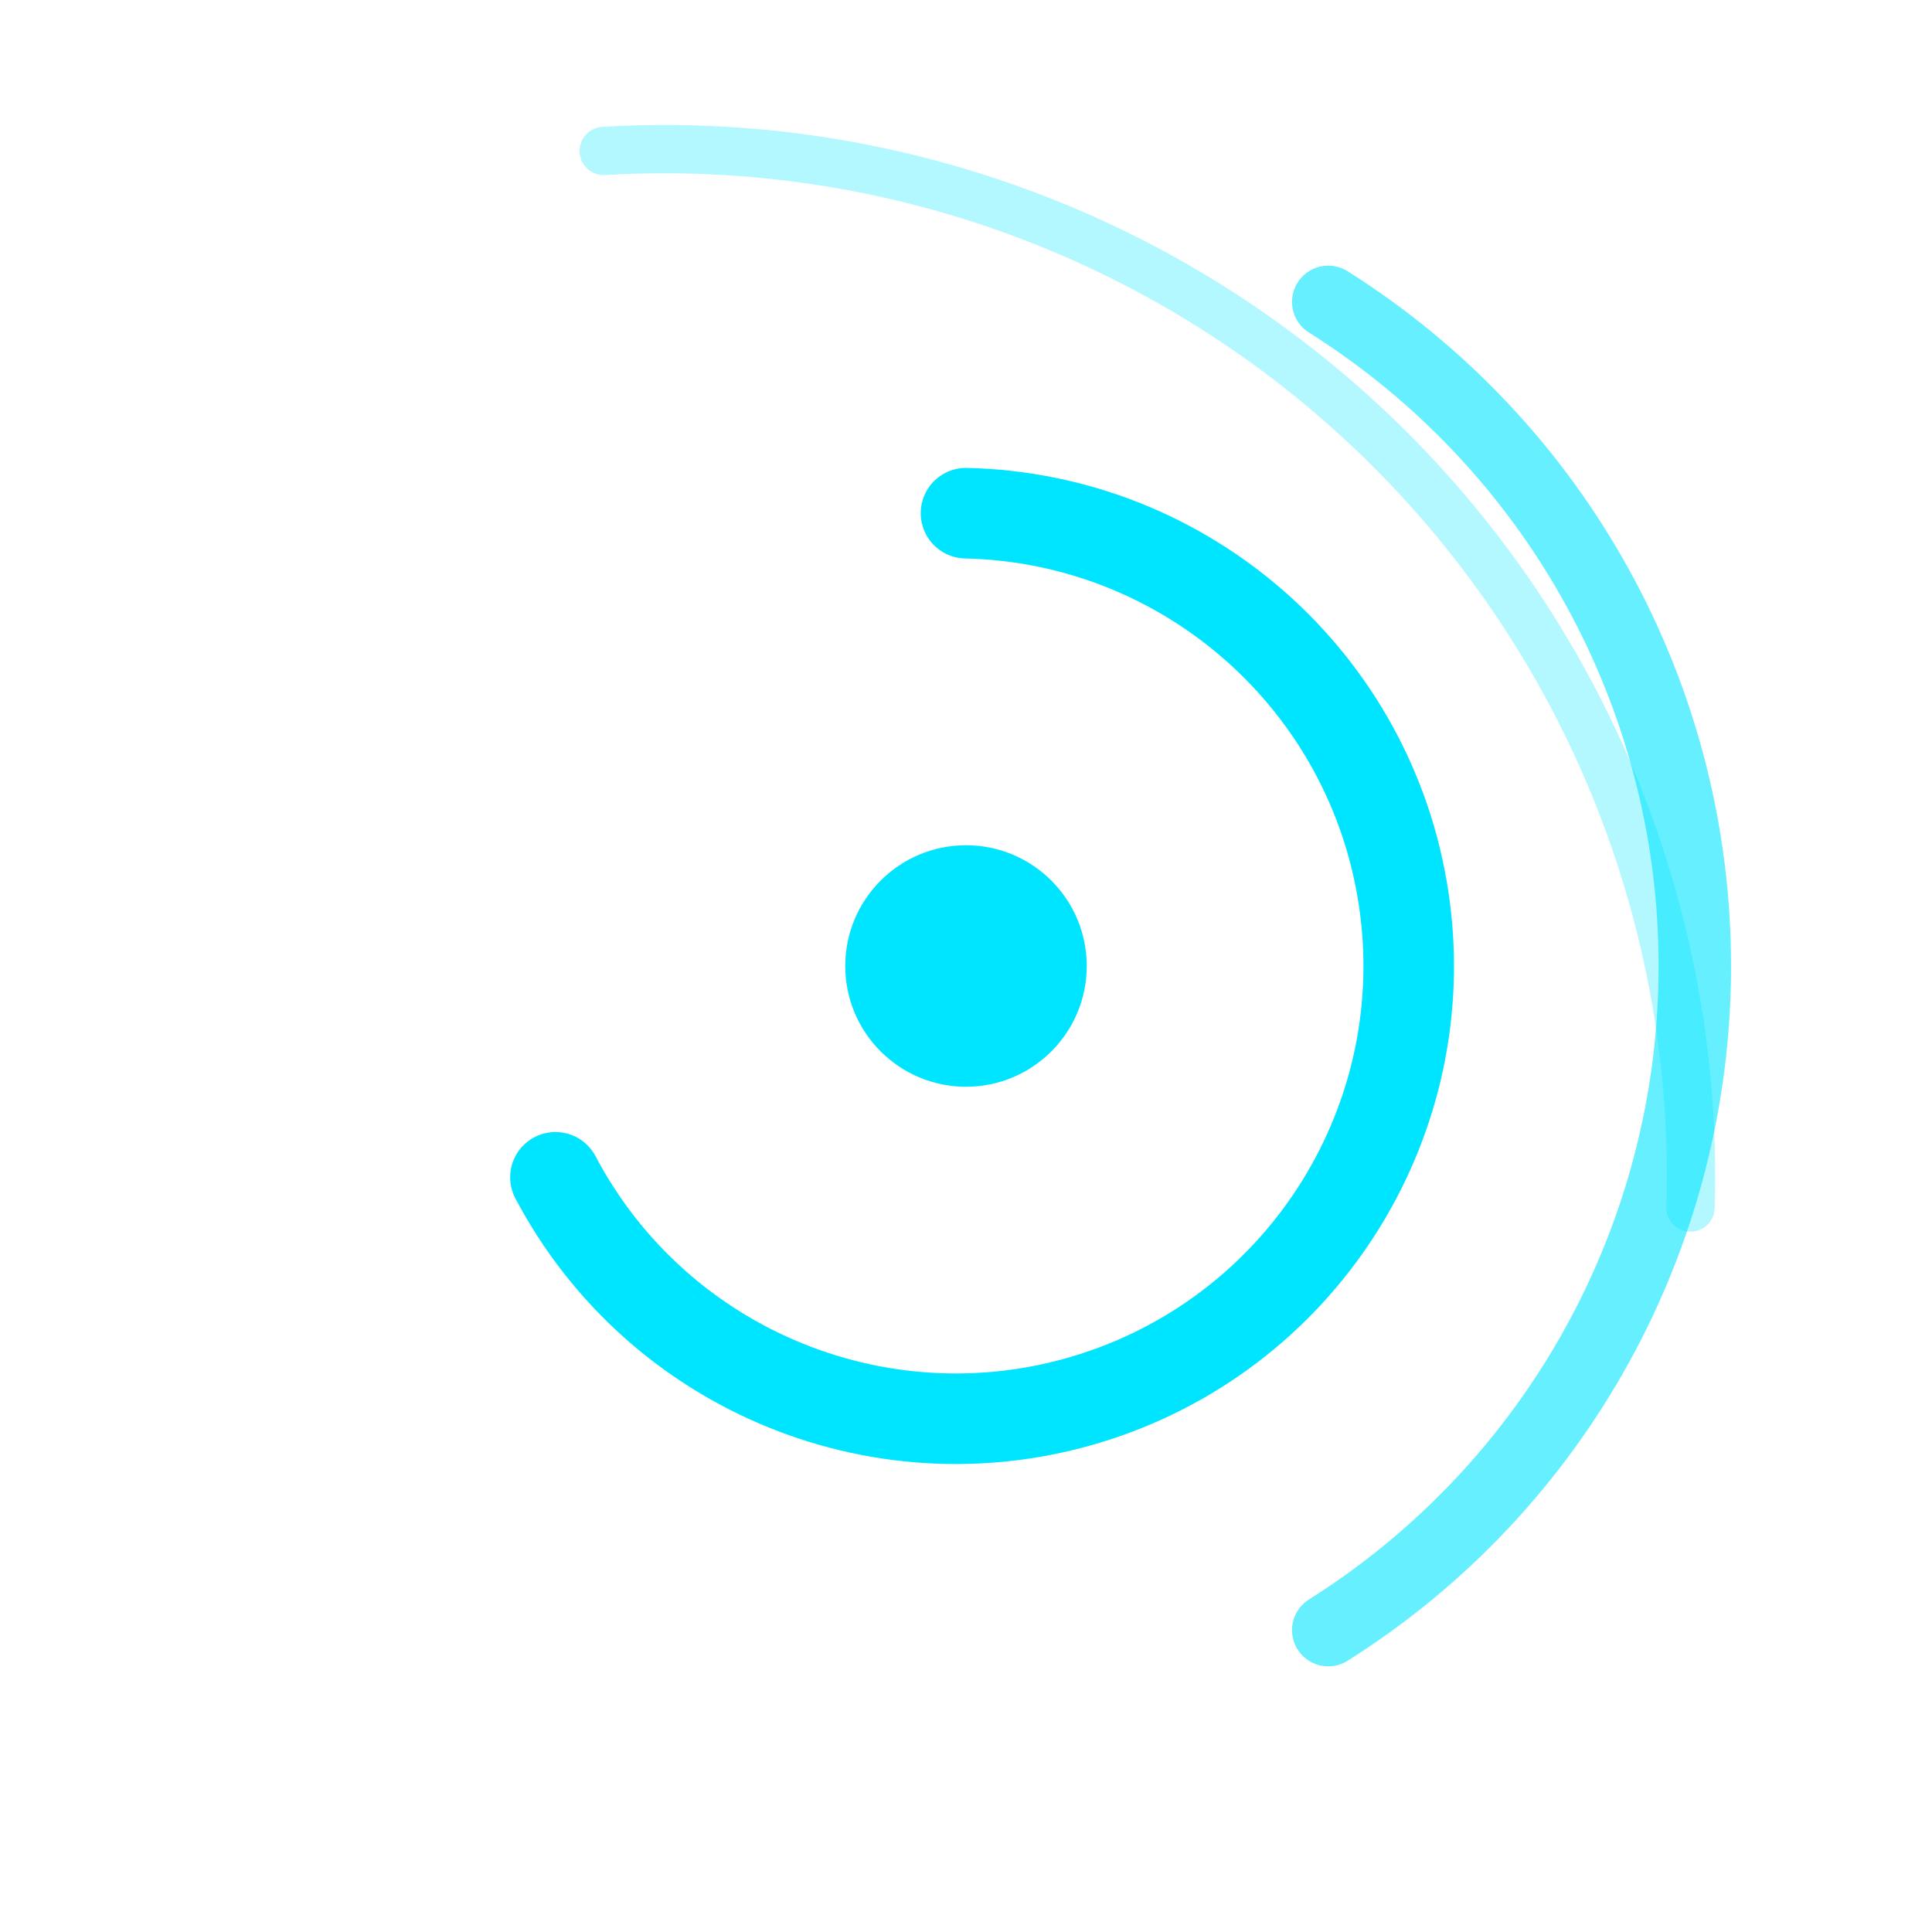
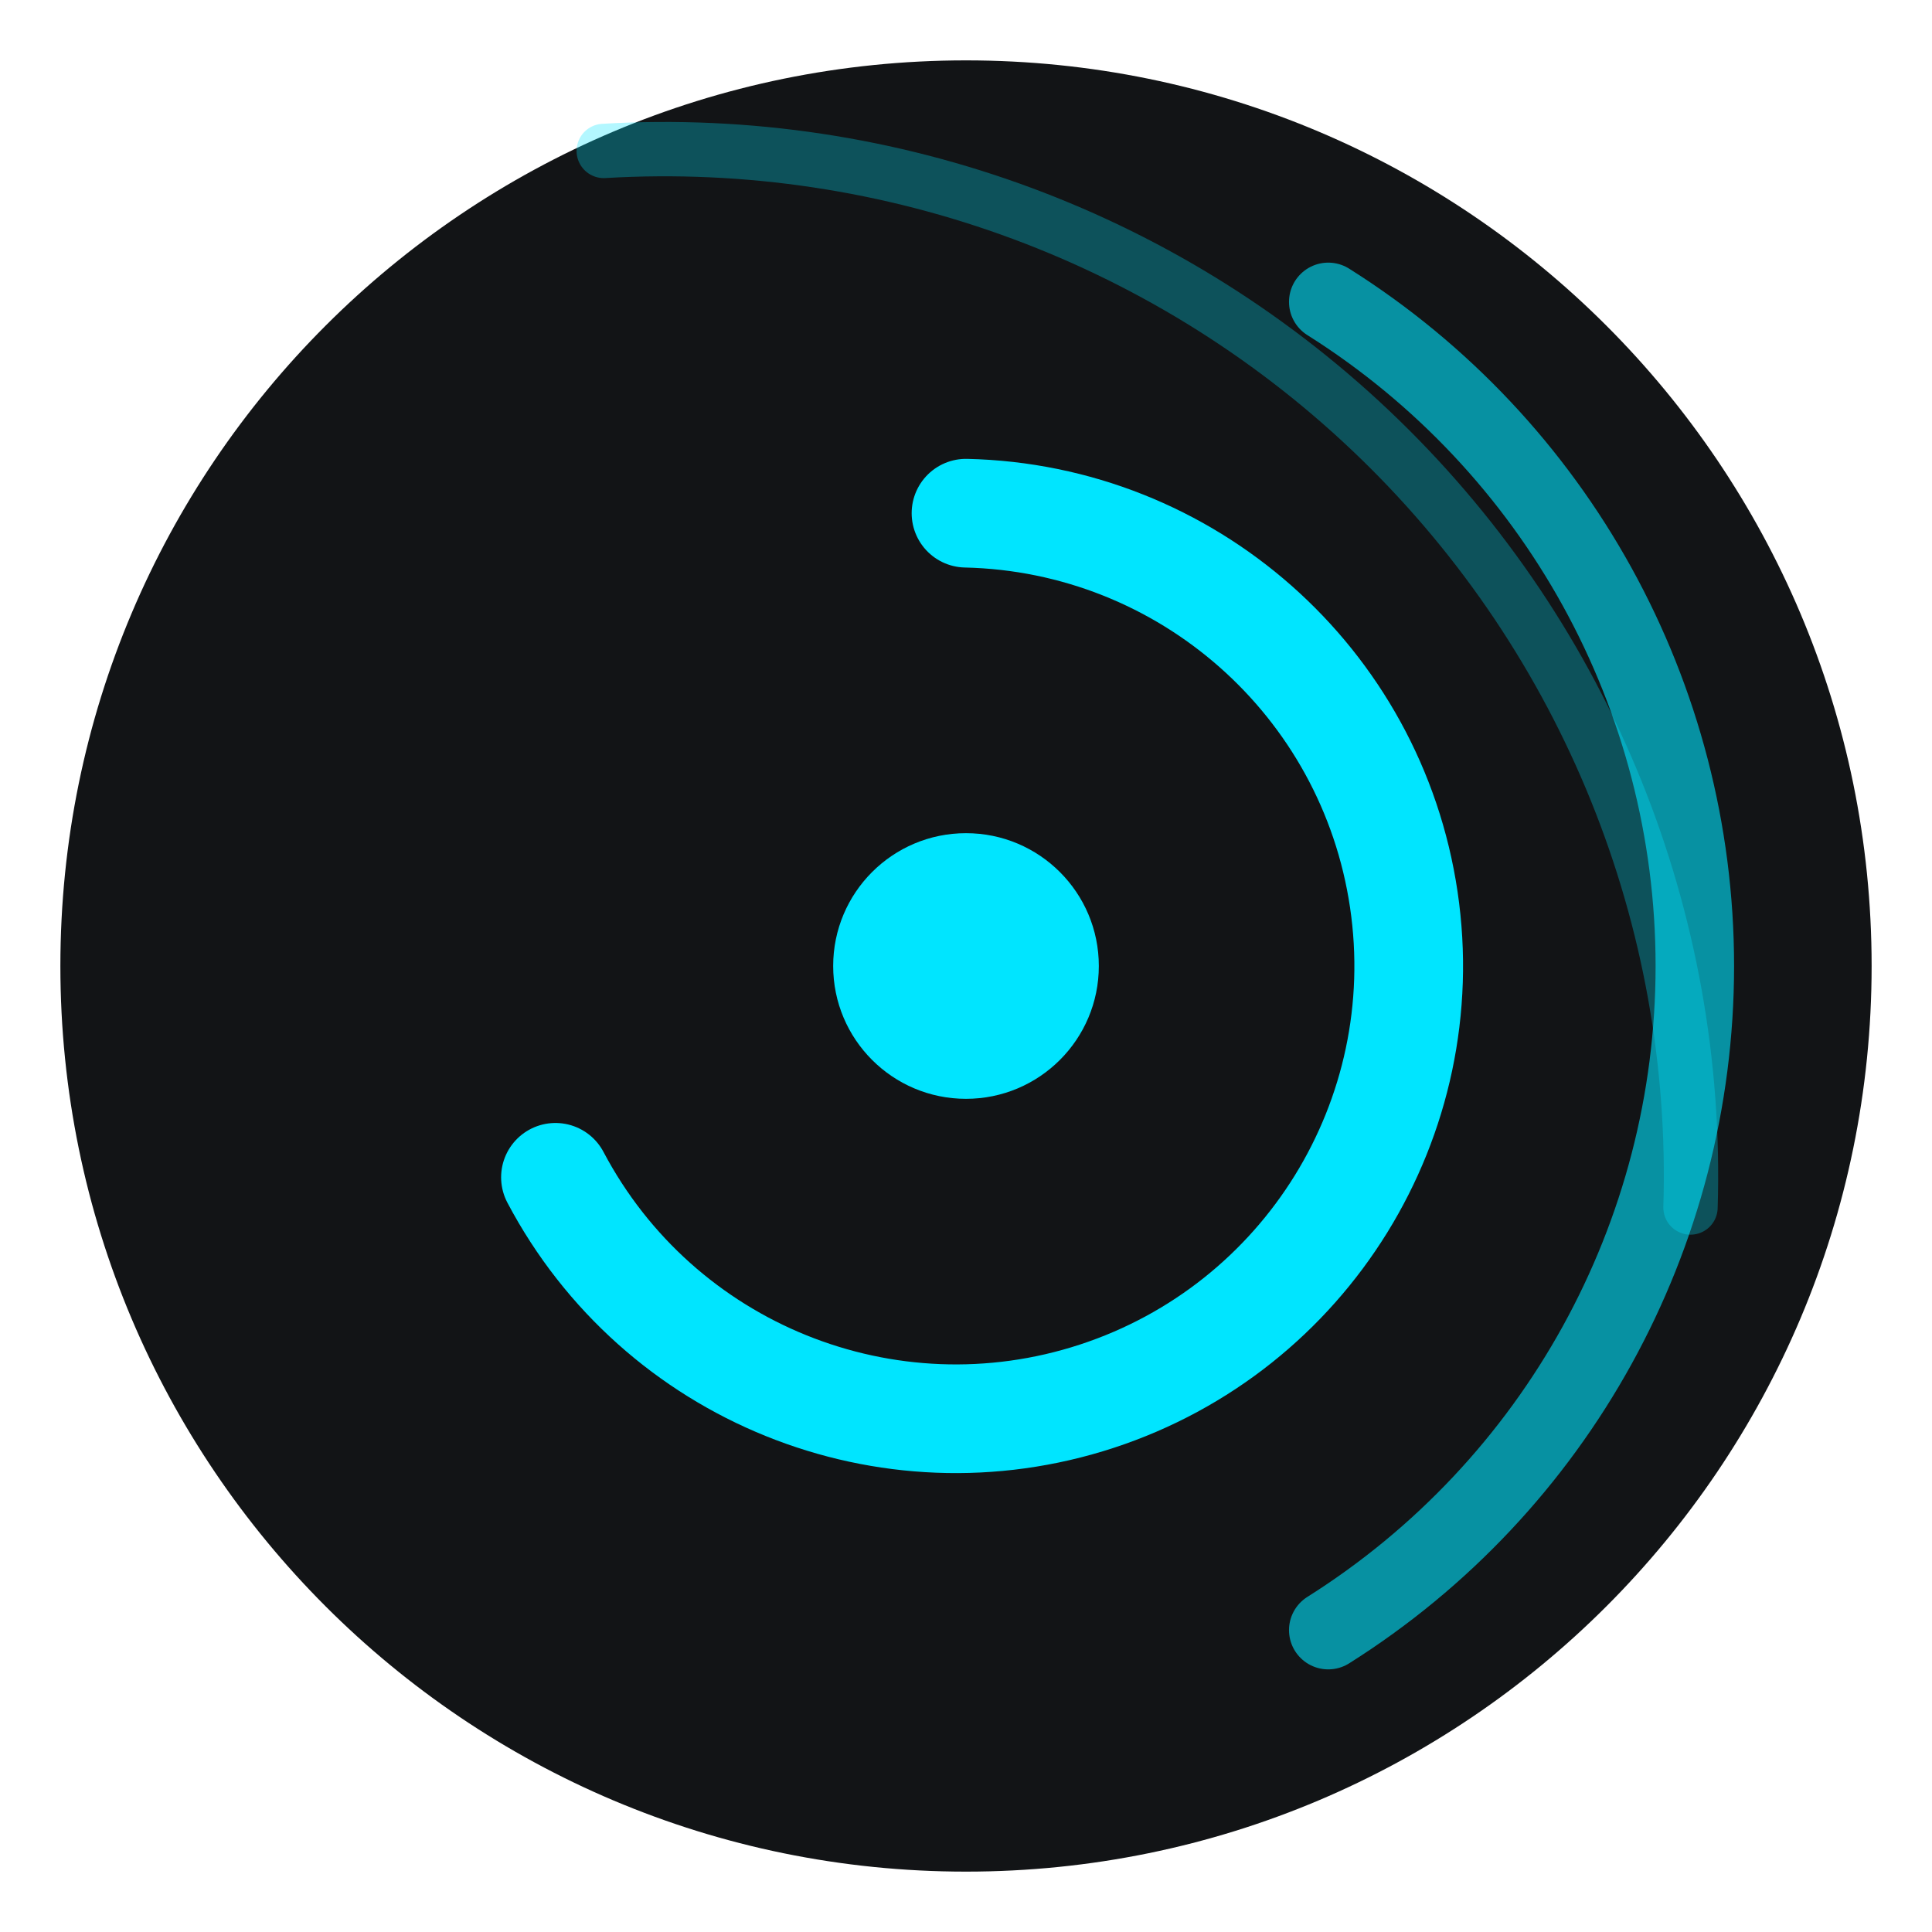
<svg xmlns="http://www.w3.org/2000/svg" viewBox="0 0 32 32" fill="none">
-   <circle cx="16" cy="16" r="2" fill="#00E5FF" />
-   <path d="M 16 8.5 A 7.5 7.5 0 1 1 9.2 19.5" stroke="#00E5FF" stroke-width="1.5" fill="none" stroke-linecap="round" />
-   <path d="M 22 5 A 13 13 0 0 1 22 27" stroke="#00E5FF" stroke-width="1.2" fill="none" stroke-linecap="round" opacity="0.6" />
-   <path d="M 10 2.5 A 17 17 0 0 1 28 20" stroke="#00E5FF" stroke-width="0.8" fill="none" stroke-linecap="round" opacity="0.3" />
+   <circle cx="16" cy="16" r="15" fill="#121416" />
+   <circle cx="16" cy="16" r="2.2" fill="#00E5FF" />
+   <path d="M 16 8.5 A 7.5 7.5 0 1 1 9.2 19.5" stroke="#00E5FF" stroke-width="1.8" fill="none" stroke-linecap="round" />
+   <path d="M 22 5 A 13 13 0 0 1 22 27" stroke="#00E5FF" stroke-width="1.3" fill="none" stroke-linecap="round" opacity="0.6" />
+   <path d="M 10 2.5 A 17 17 0 0 1 28 20" stroke="#00E5FF" stroke-width="0.9" fill="none" stroke-linecap="round" opacity="0.3" />
</svg>
